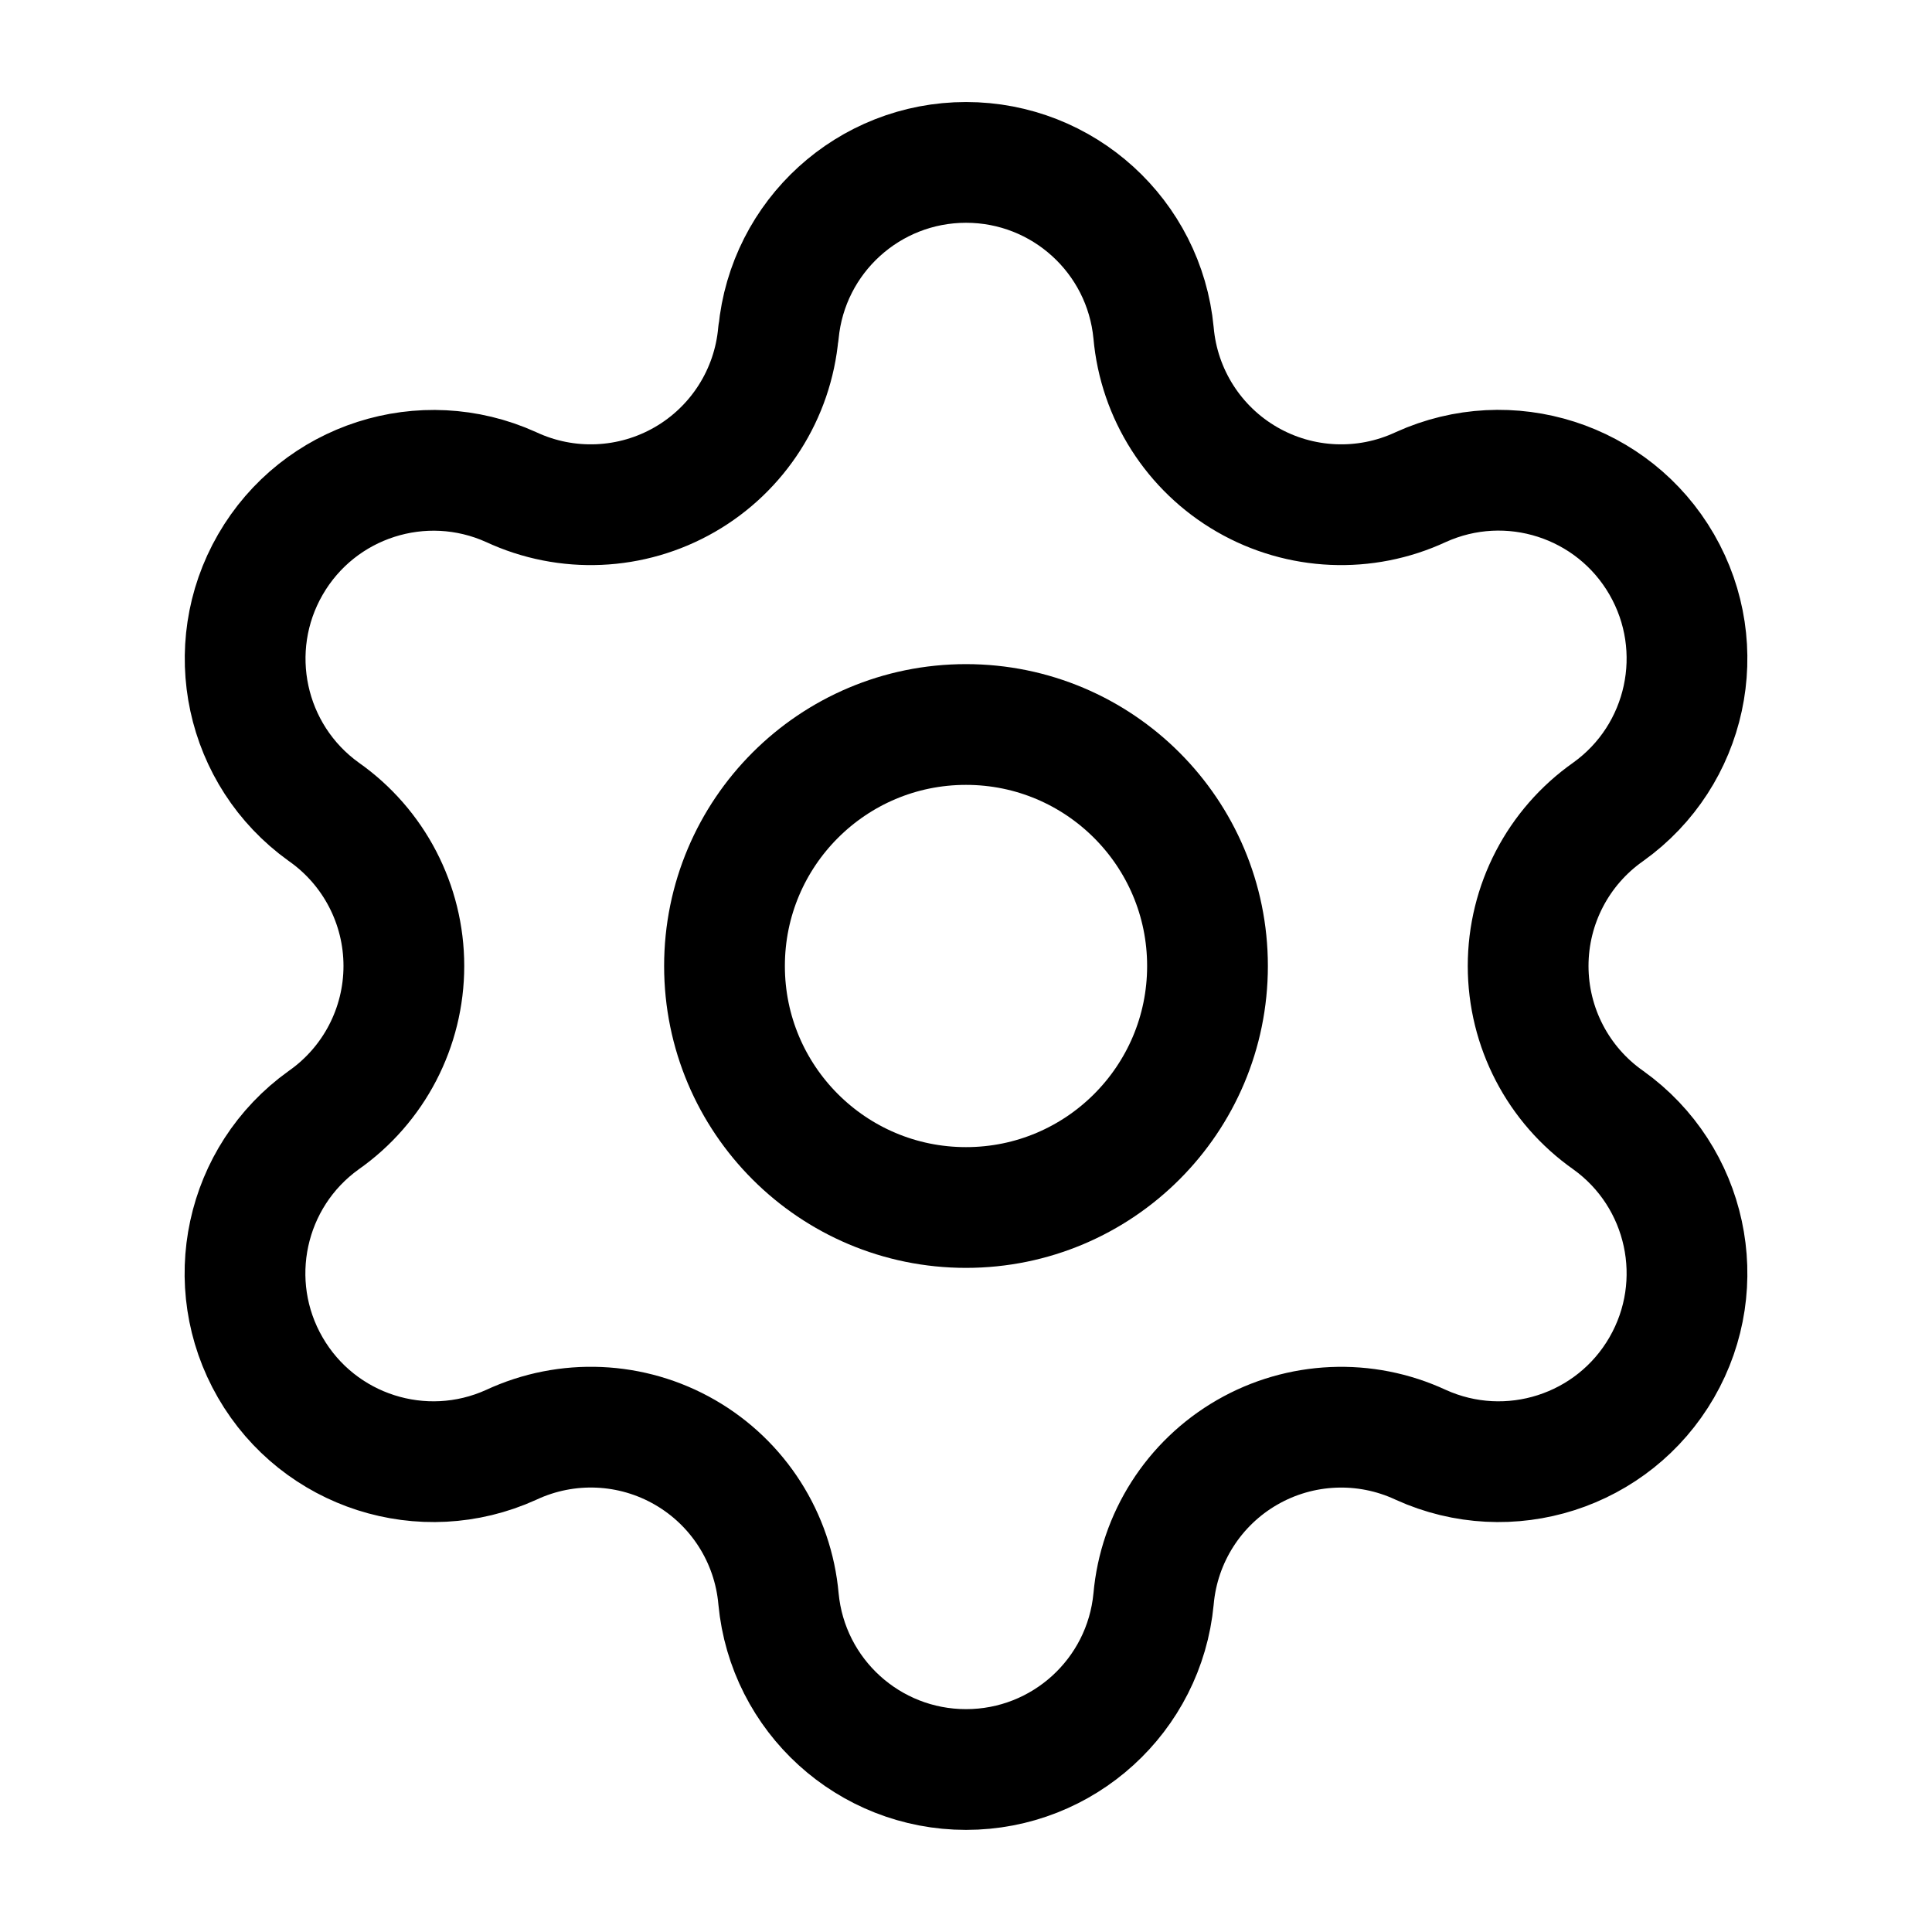
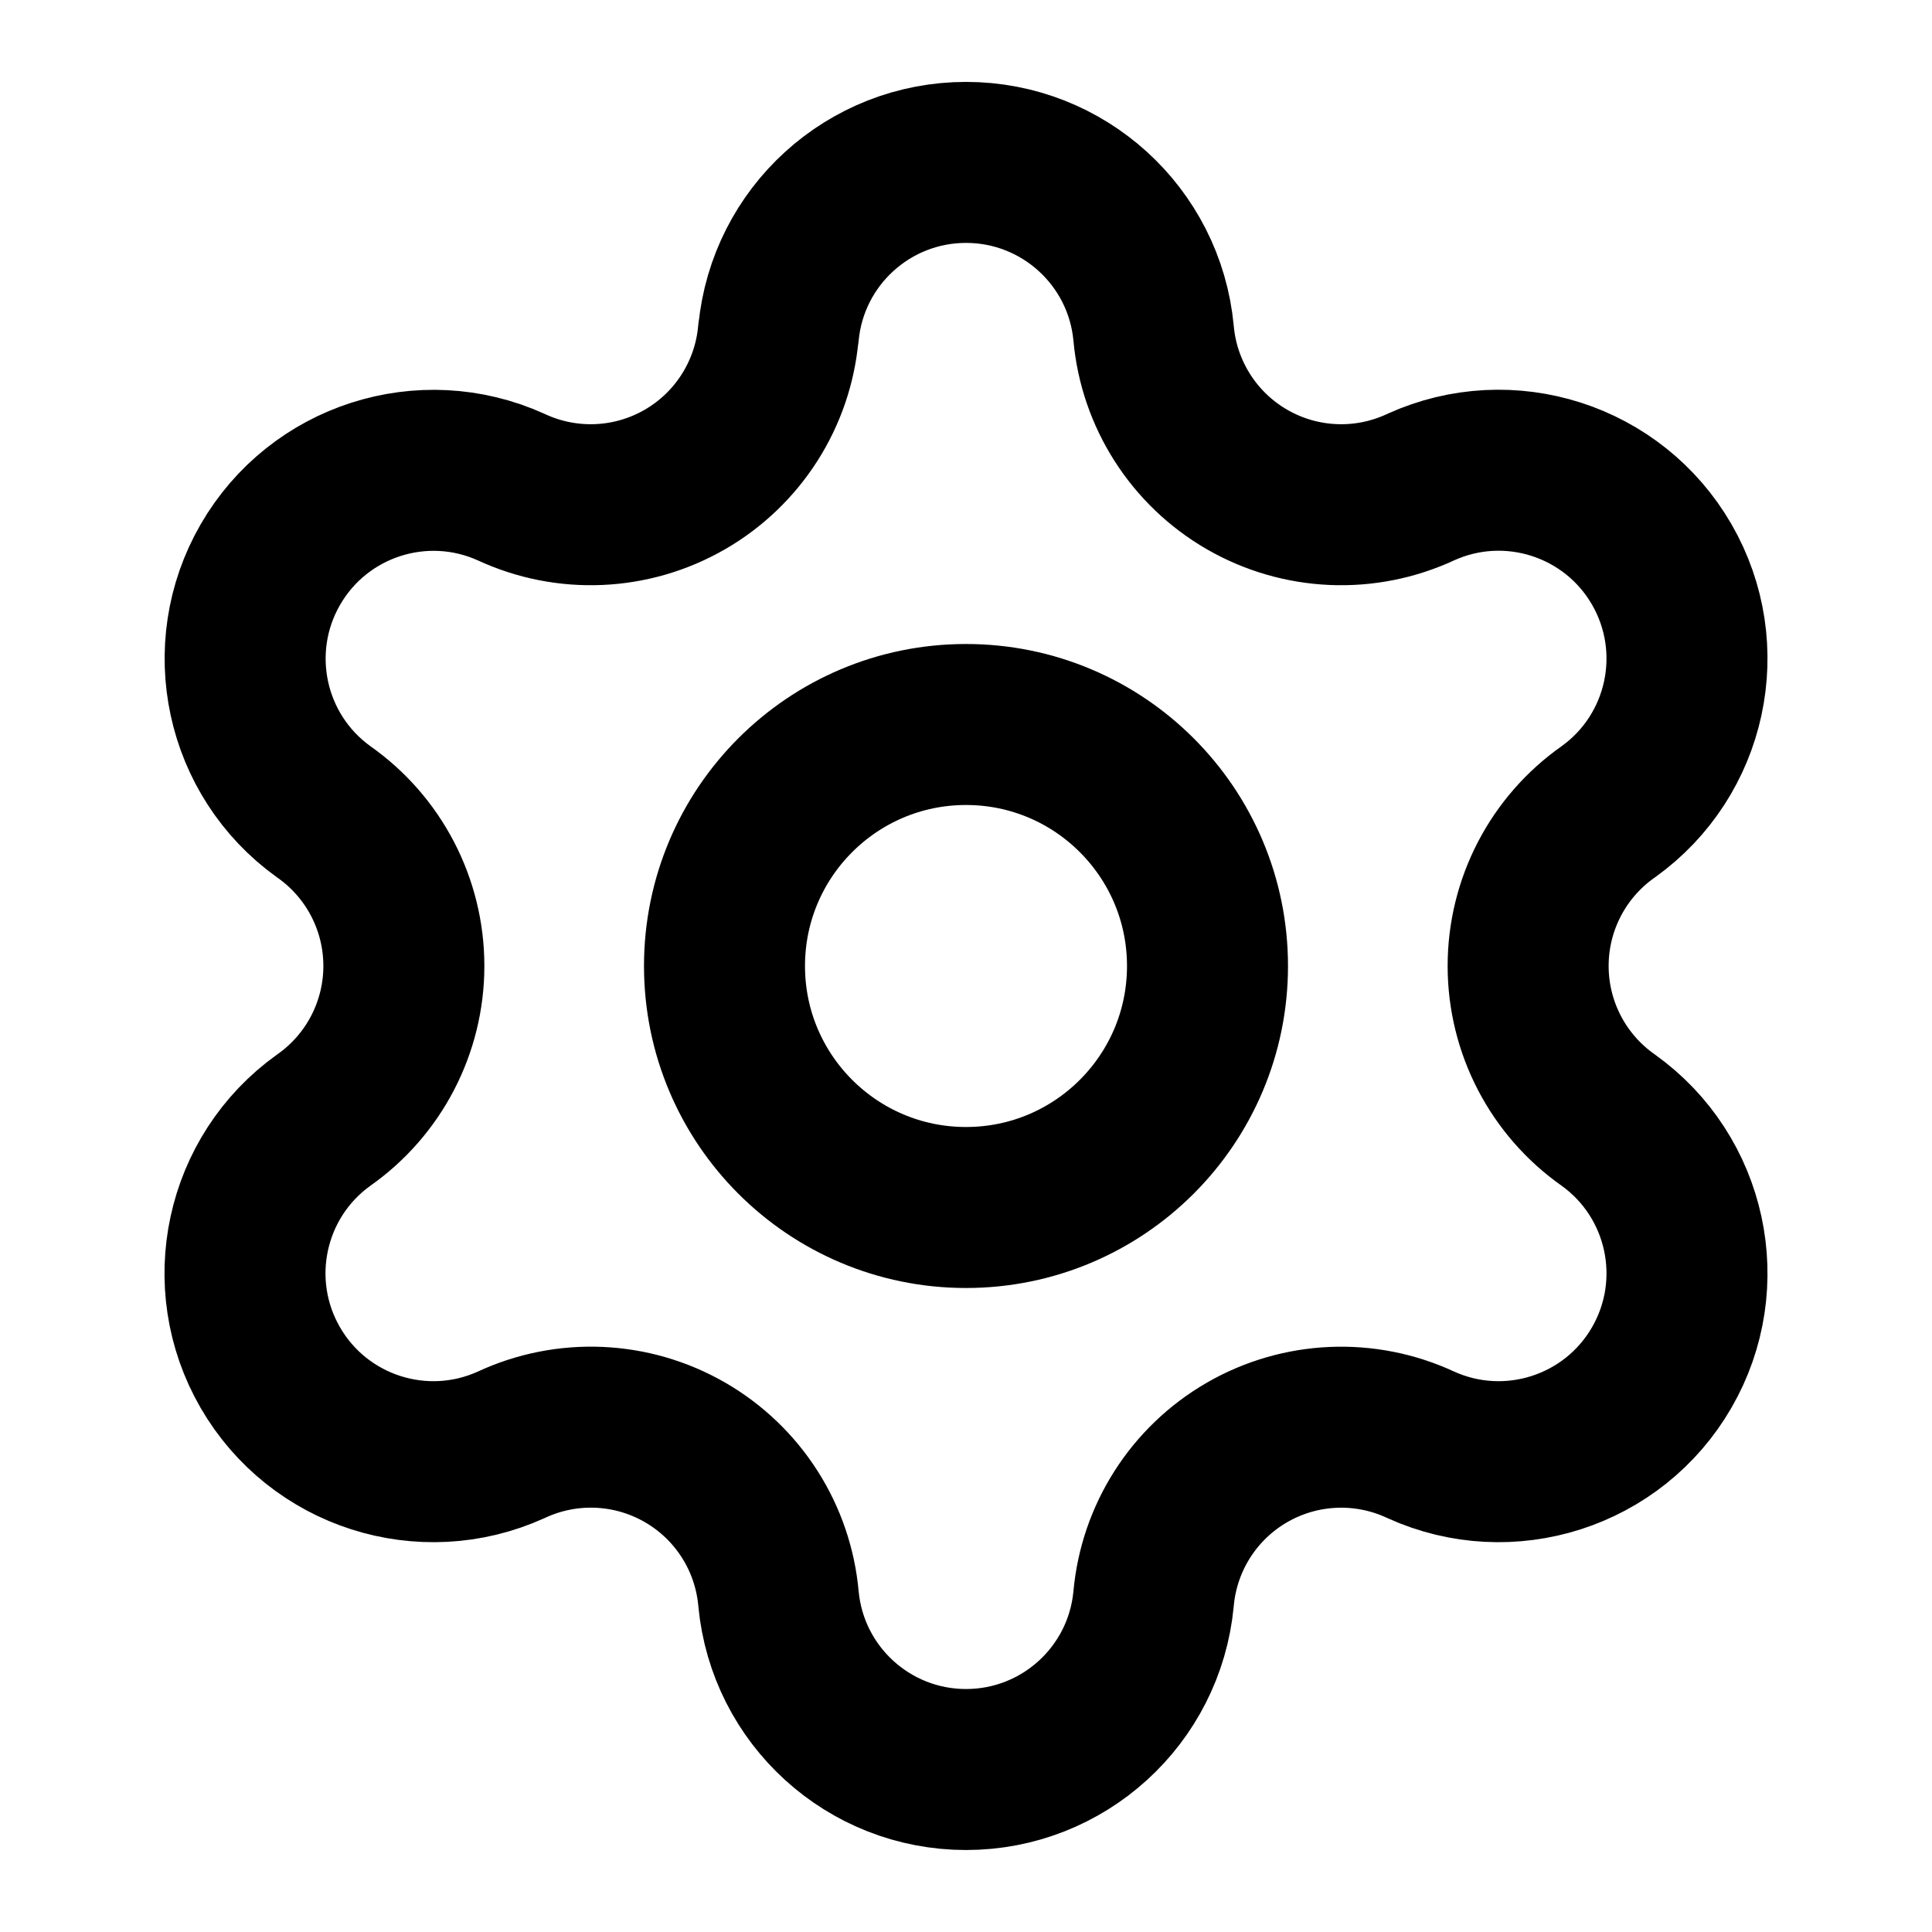
<svg xmlns="http://www.w3.org/2000/svg" viewBox="0 0 24 24">
-   <path d="M9.671 4.136a2.34 2.34 0 0 1 4.659 0 2.34 2.34 0 0 0 3.319 1.915 2.34 2.34 0 0 1 2.33 4.033 2.34 2.34 0 0 0 0 3.831 2.34 2.34 0 0 1-2.33 4.033 2.34 2.34 0 0 0-3.319 1.915 2.34 2.34 0 0 1-4.659 0 2.34 2.34 0 0 0-3.32-1.915 2.34 2.34 0 0 1-2.33-4.033 2.34 2.34 0 0 0 0-3.831A2.34 2.34 0 0 1 6.35 6.051a2.34 2.34 0 0 0 3.319-1.915" fill="none" stroke="currentColor" stroke-linecap="round" stroke-linejoin="round" stroke-width="1.5" />
-   <circle cx="12" cy="12" r="3" fill="none" stroke="currentColor" stroke-linecap="round" stroke-linejoin="round" stroke-width="1.5" />
+   <path d="M9.671 4.136a2.34 2.34 0 0 1 4.659 0 2.34 2.34 0 0 0 3.319 1.915 2.34 2.34 0 0 1 2.33 4.033 2.34 2.34 0 0 0 0 3.831 2.34 2.34 0 0 1-2.33 4.033 2.34 2.34 0 0 0-3.319 1.915 2.34 2.34 0 0 1-4.659 0 2.34 2.34 0 0 0-3.32-1.915 2.34 2.34 0 0 1-2.33-4.033 2.34 2.34 0 0 0 0-3.831A2.34 2.34 0 0 1 6.35 6.051a2.34 2.34 0 0 0 3.319-1.915" fill="none" stroke="currentColor" stroke-linecap="round" stroke-linejoin="round" stroke-width="2" />
+   <circle cx="12" cy="12" r="3" fill="none" stroke="currentColor" stroke-linecap="round" stroke-linejoin="round" stroke-width="2" />
</svg>
